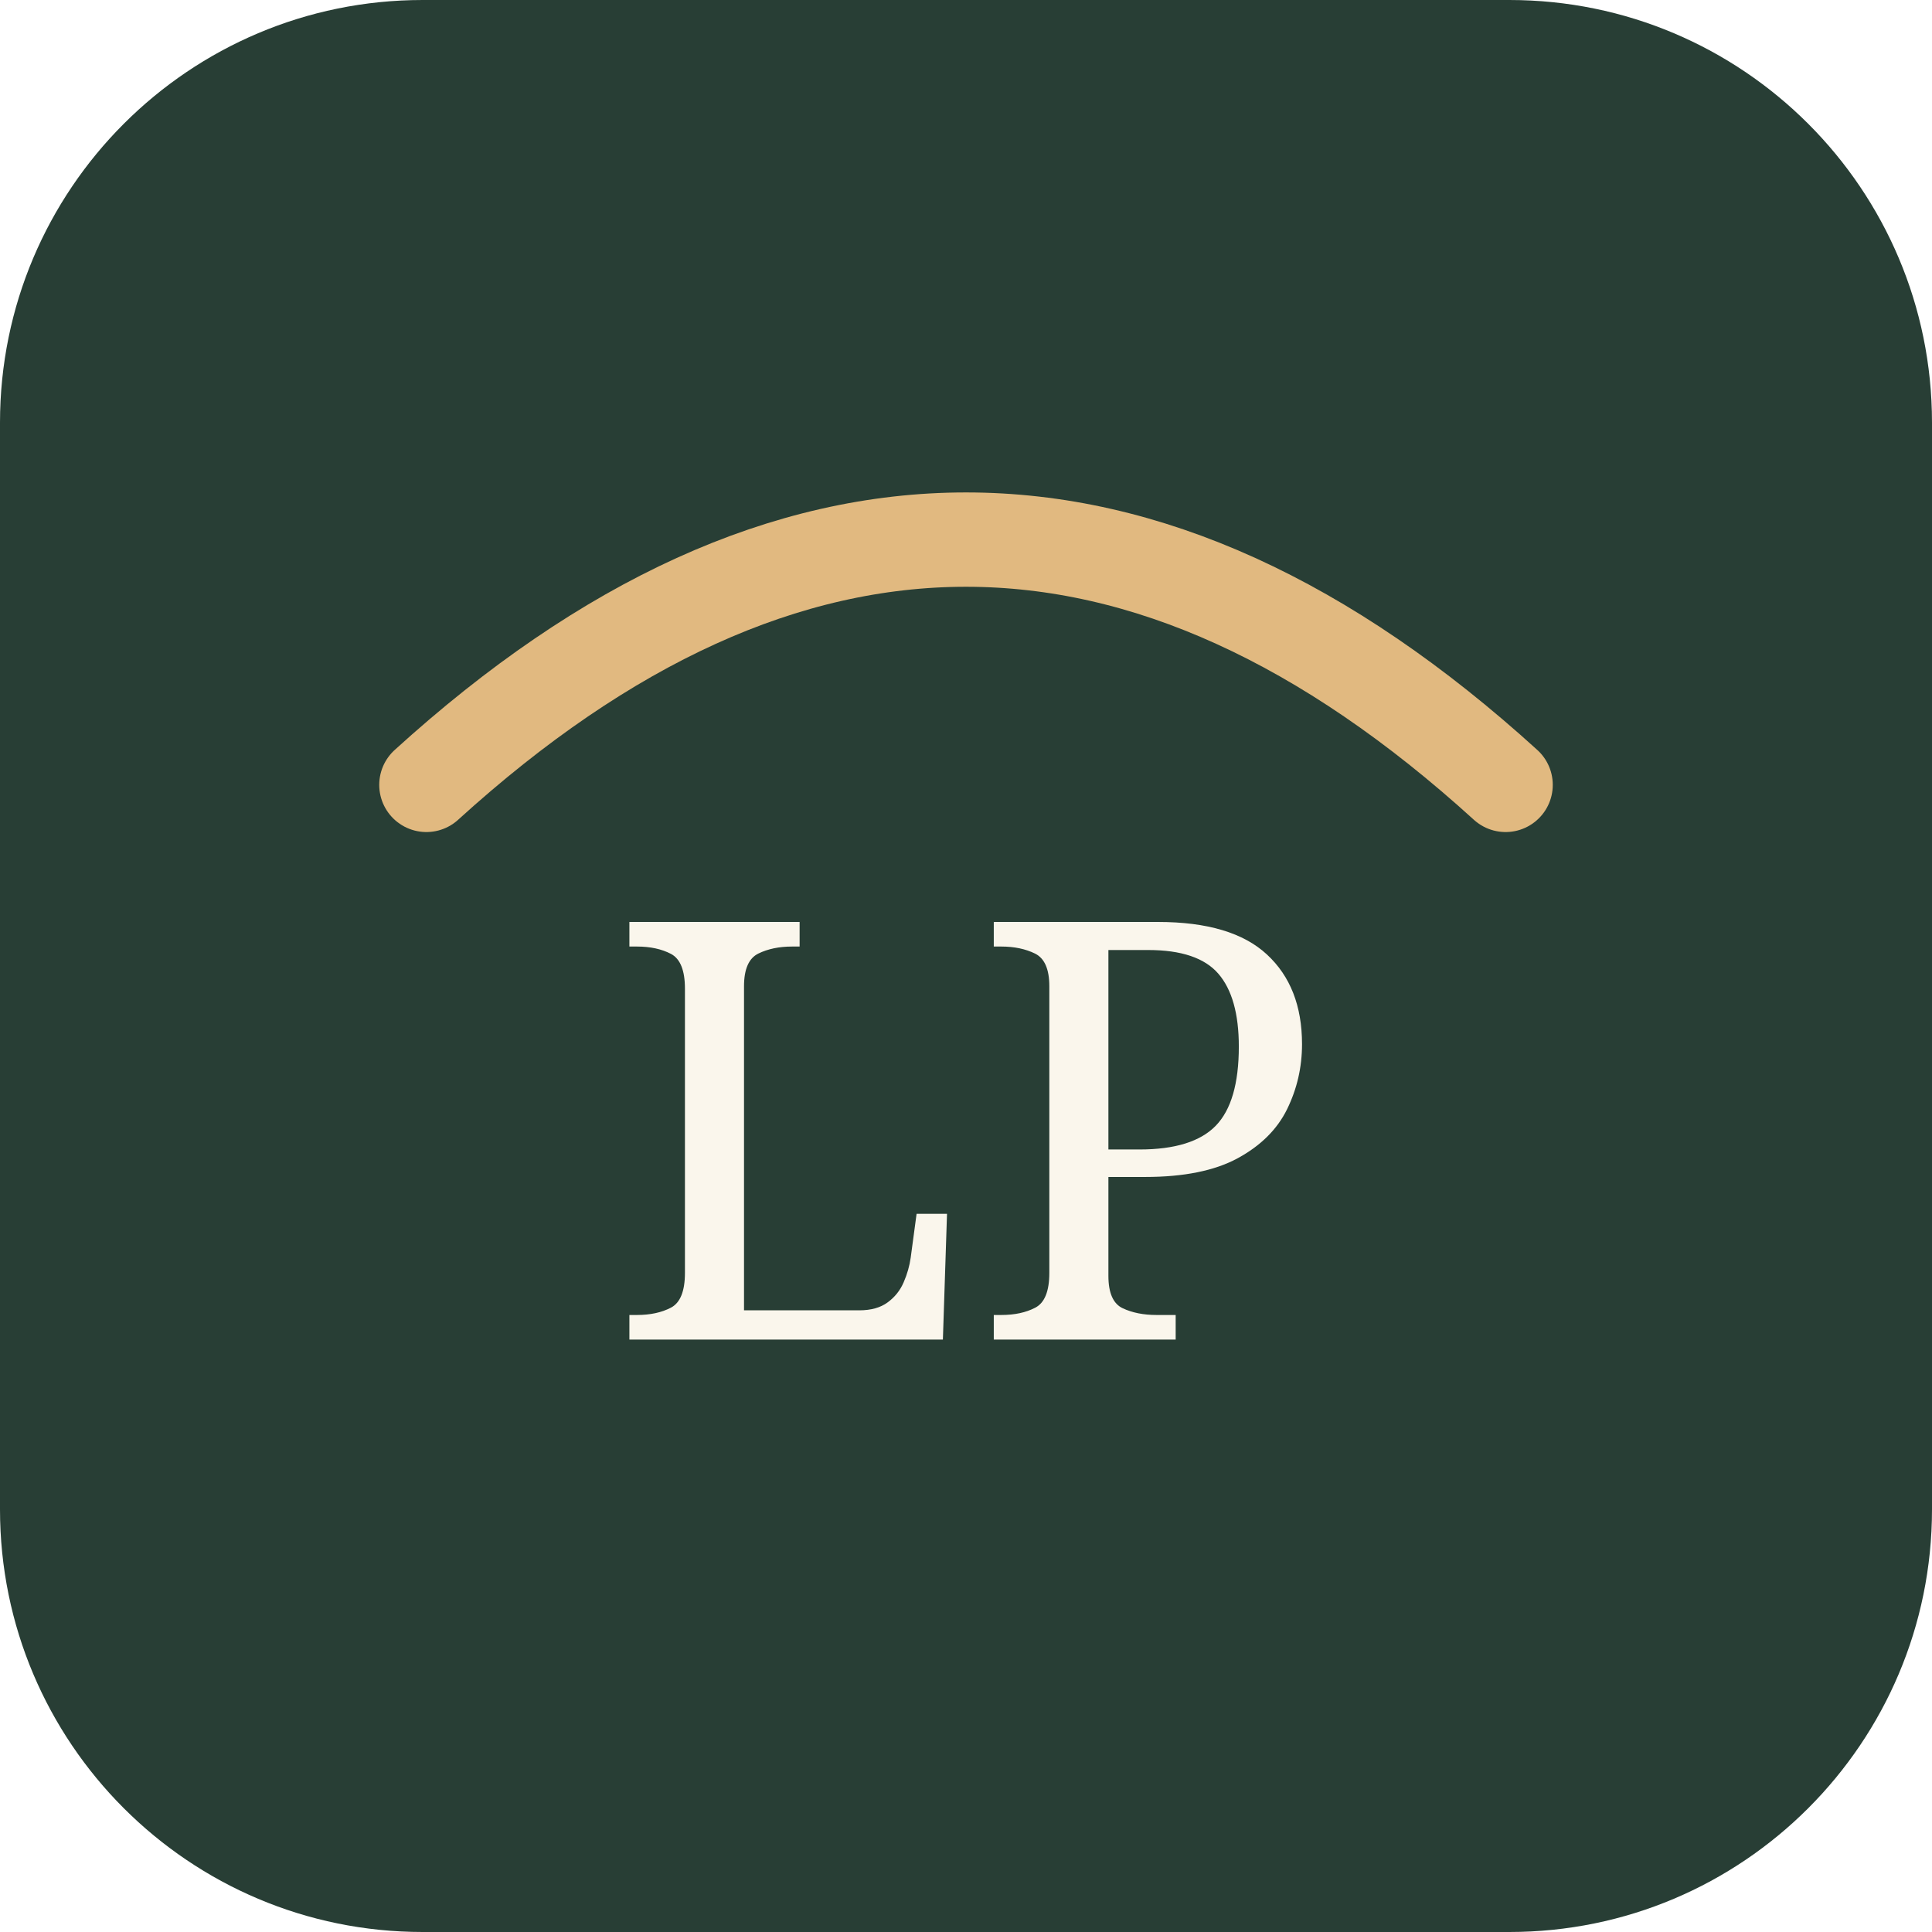
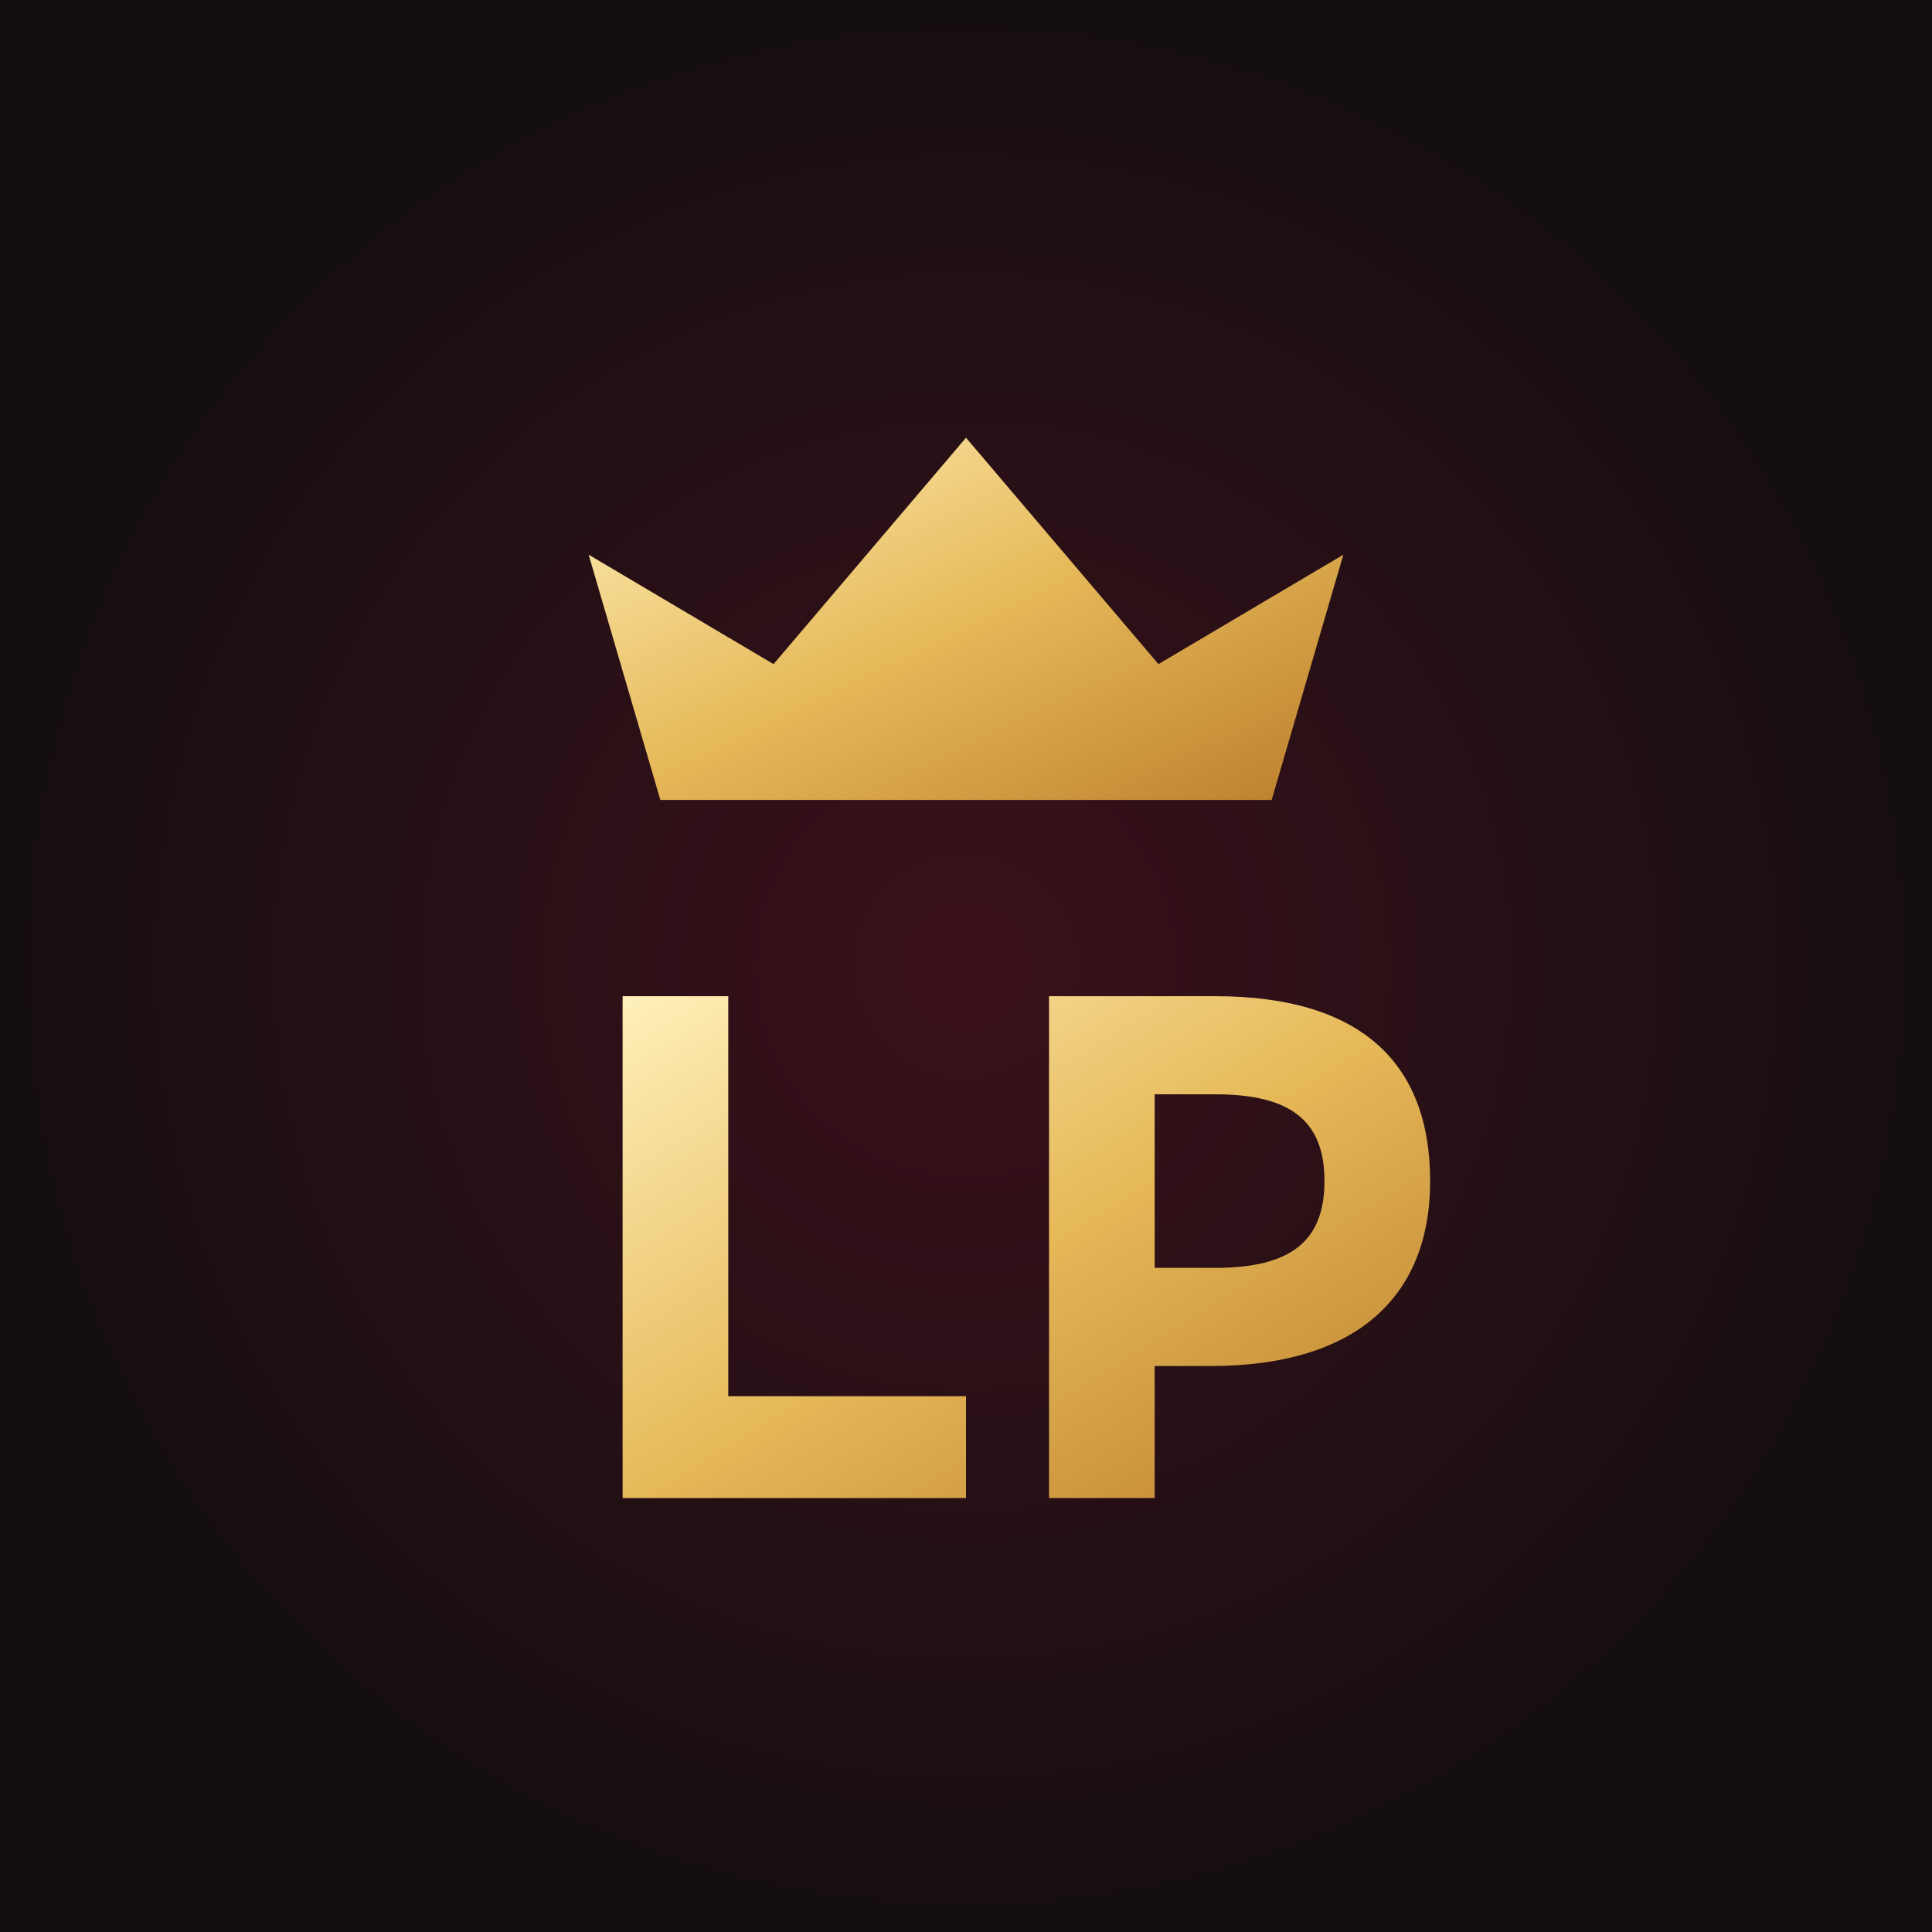
<svg xmlns="http://www.w3.org/2000/svg" width="512" height="512" viewBox="0 0 512 512">
-   <rect width="512" height="512" rx="112" fill="#283e35" />
-   <path d="M113 208 Q256 78 399 208" fill="none" stroke="#e1b980" stroke-width="25" stroke-linecap="round" />
-   <text x="256" y="355" text-anchor="middle" font-family="Georgia,serif" font-size="155" fill="#faf6ec">LP</text>
+   <defs>
+     <linearGradient id="gold" x1="0" y1="0" x2="1" y2="1">
+       <stop stop-color="#fff0ba" />
+       <stop offset=".5" stop-color="#e6b959" />
+       <stop offset="1" stop-color="#bb7e2c" />
+     </linearGradient>
+     <radialGradient id="bg">
+       <stop stop-color="#3c111b" />
+       <stop offset="1" stop-color="#140e10" />
+     </radialGradient>
+   </defs>
+   <rect width="512" height="512" fill="url(#bg)" />
+   <path d="M156 147l49 29 51-60 51 60 49-29-19 65H175z" fill="url(#gold)" />
+   <path d="M179 229h154" stroke="url(#gold)" stroke-width="12" stroke-linecap="round" />
+   <path d="M165 264h28v106h63v27h-91zM278 264h44c39 0 57 18 57 49s-20 49-58 49h-15v35h-28zm28 26v46h16c20 0 29-7 29-23s-9-23-29-23z" fill="url(#gold)" />
</svg>
